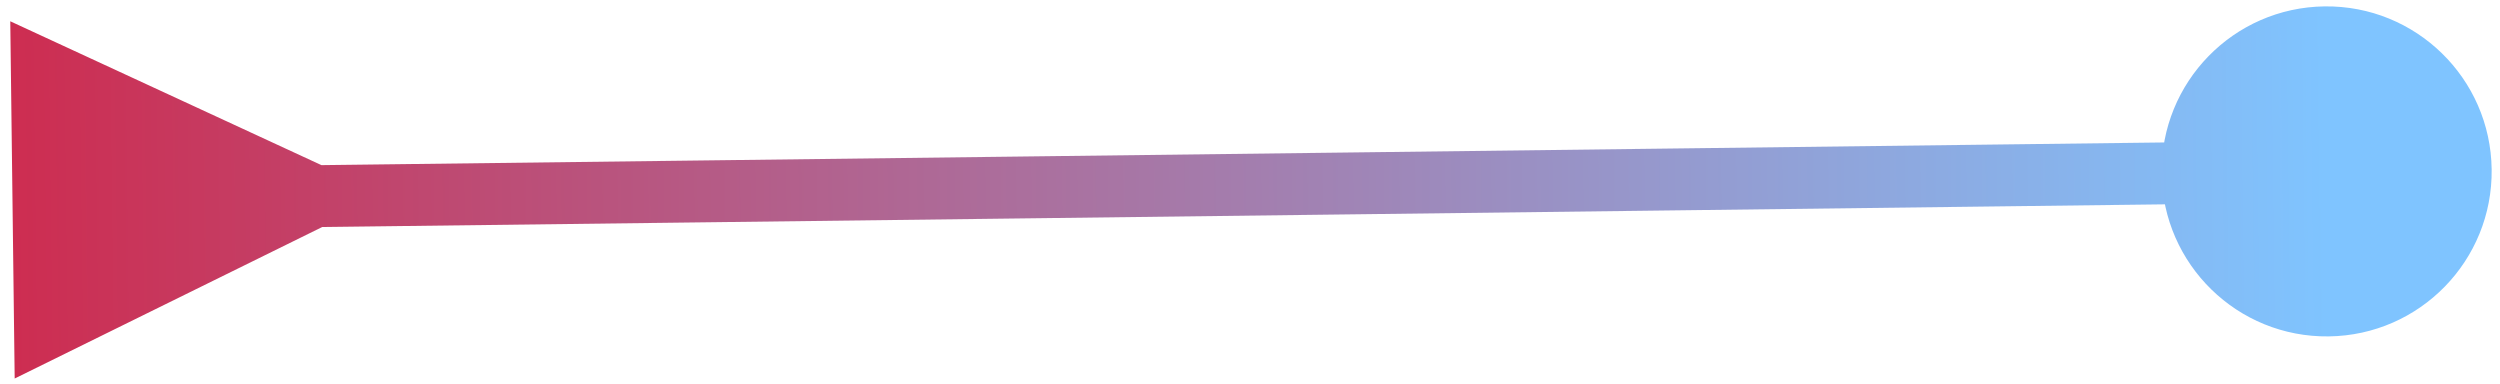
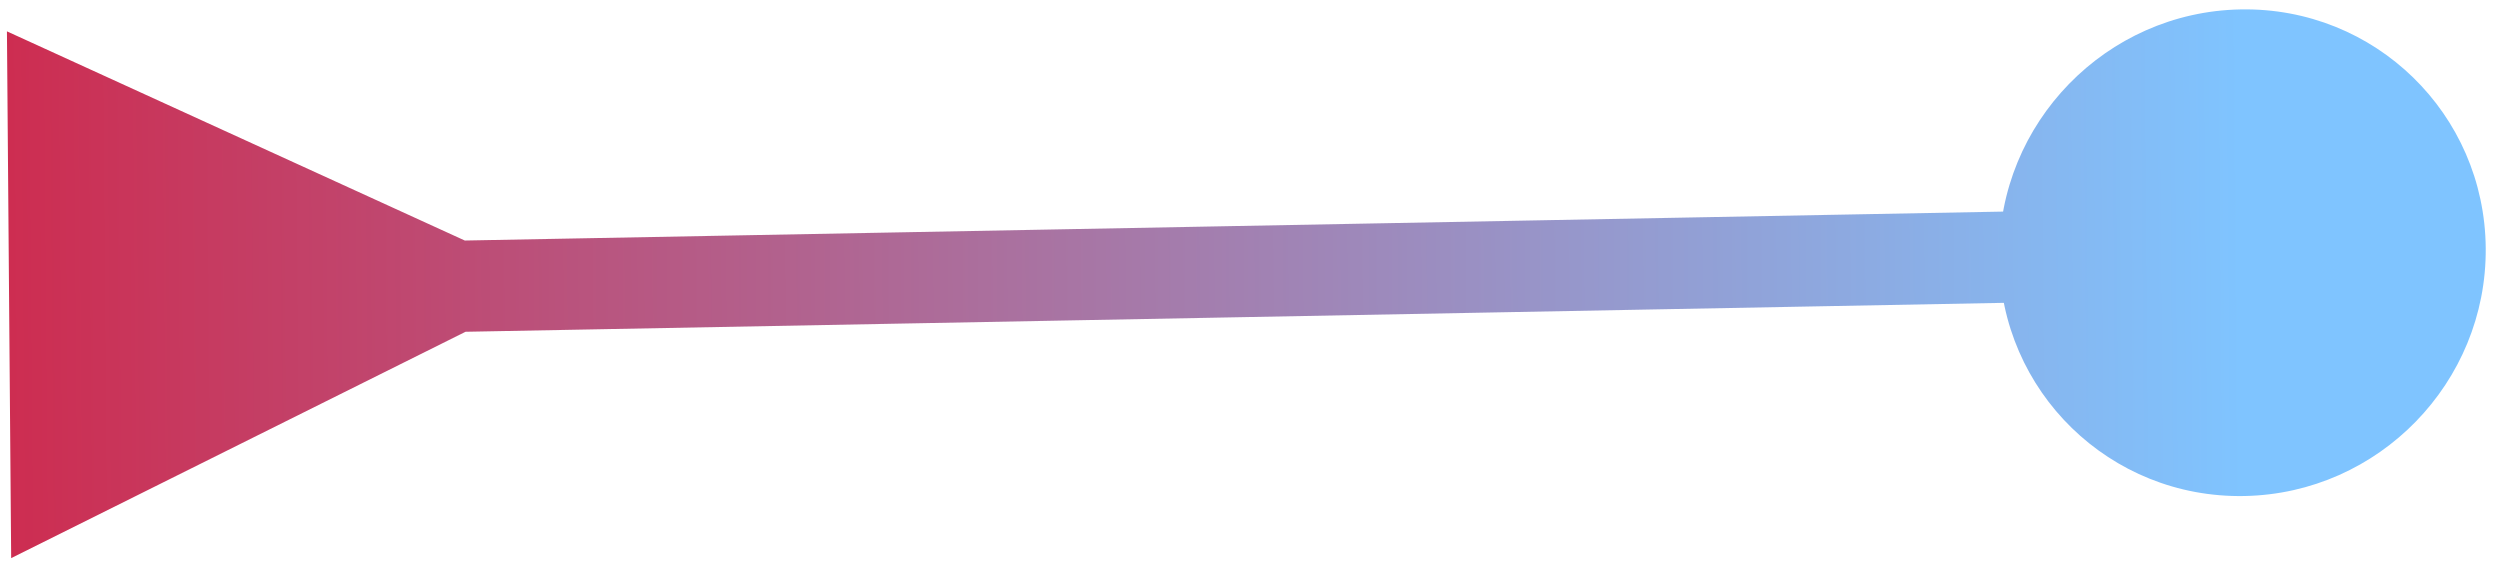
- <svg xmlns="http://www.w3.org/2000/svg" width="202" height="31" viewBox="0 0 202 31" fill="none">
-   <path d="M25.975 13.344L0.83 1.719L1.186 30.584L26.037 18.343L25.975 13.344ZM174.661 14.013C174.752 21.376 180.795 27.272 188.158 27.181C195.521 27.09 201.417 21.048 201.326 13.685C201.235 6.321 195.193 0.426 187.829 0.516C180.466 0.607 174.571 6.65 174.661 14.013ZM23.537 18.374L188.024 16.349L187.963 11.349L23.475 13.374L23.537 18.374Z" fill="url(#paint0_linear_3_2375)" />
+ <svg xmlns="http://www.w3.org/2000/svg" width="137" height="31" viewBox="0 0 137 31" fill="none">
+   <path d="M25.471 13.181L0.38 1.718L0.612 30.585L25.512 18.181L25.471 13.181ZM109.556 14.1C109.615 21.463 115.632 27.32 122.994 27.182C130.357 27.043 136.277 20.962 136.218 13.598C136.158 6.234 130.142 0.377 122.779 0.516C115.417 0.654 109.496 6.736 109.556 14.1ZM23.012 18.228L122.907 16.349L122.867 11.349L22.972 13.228L23.012 18.228Z" fill="url(#paint0_linear_3_2375)" />
  <defs>
-     <linearGradient id="paint0_linear_3_2375" x1="188" y1="14.349" x2="1.014" y2="16.652" gradientUnits="userSpaceOnUse">
+     <linearGradient id="paint0_linear_3_2375" x1="122.891" y1="14.349" x2="0.489" y2="15.335" gradientUnits="userSpaceOnUse">
      <stop stop-color="#7FC4FF" />
      <stop offset="1" stop-color="#CD2D51" />
    </linearGradient>
  </defs>
</svg>
